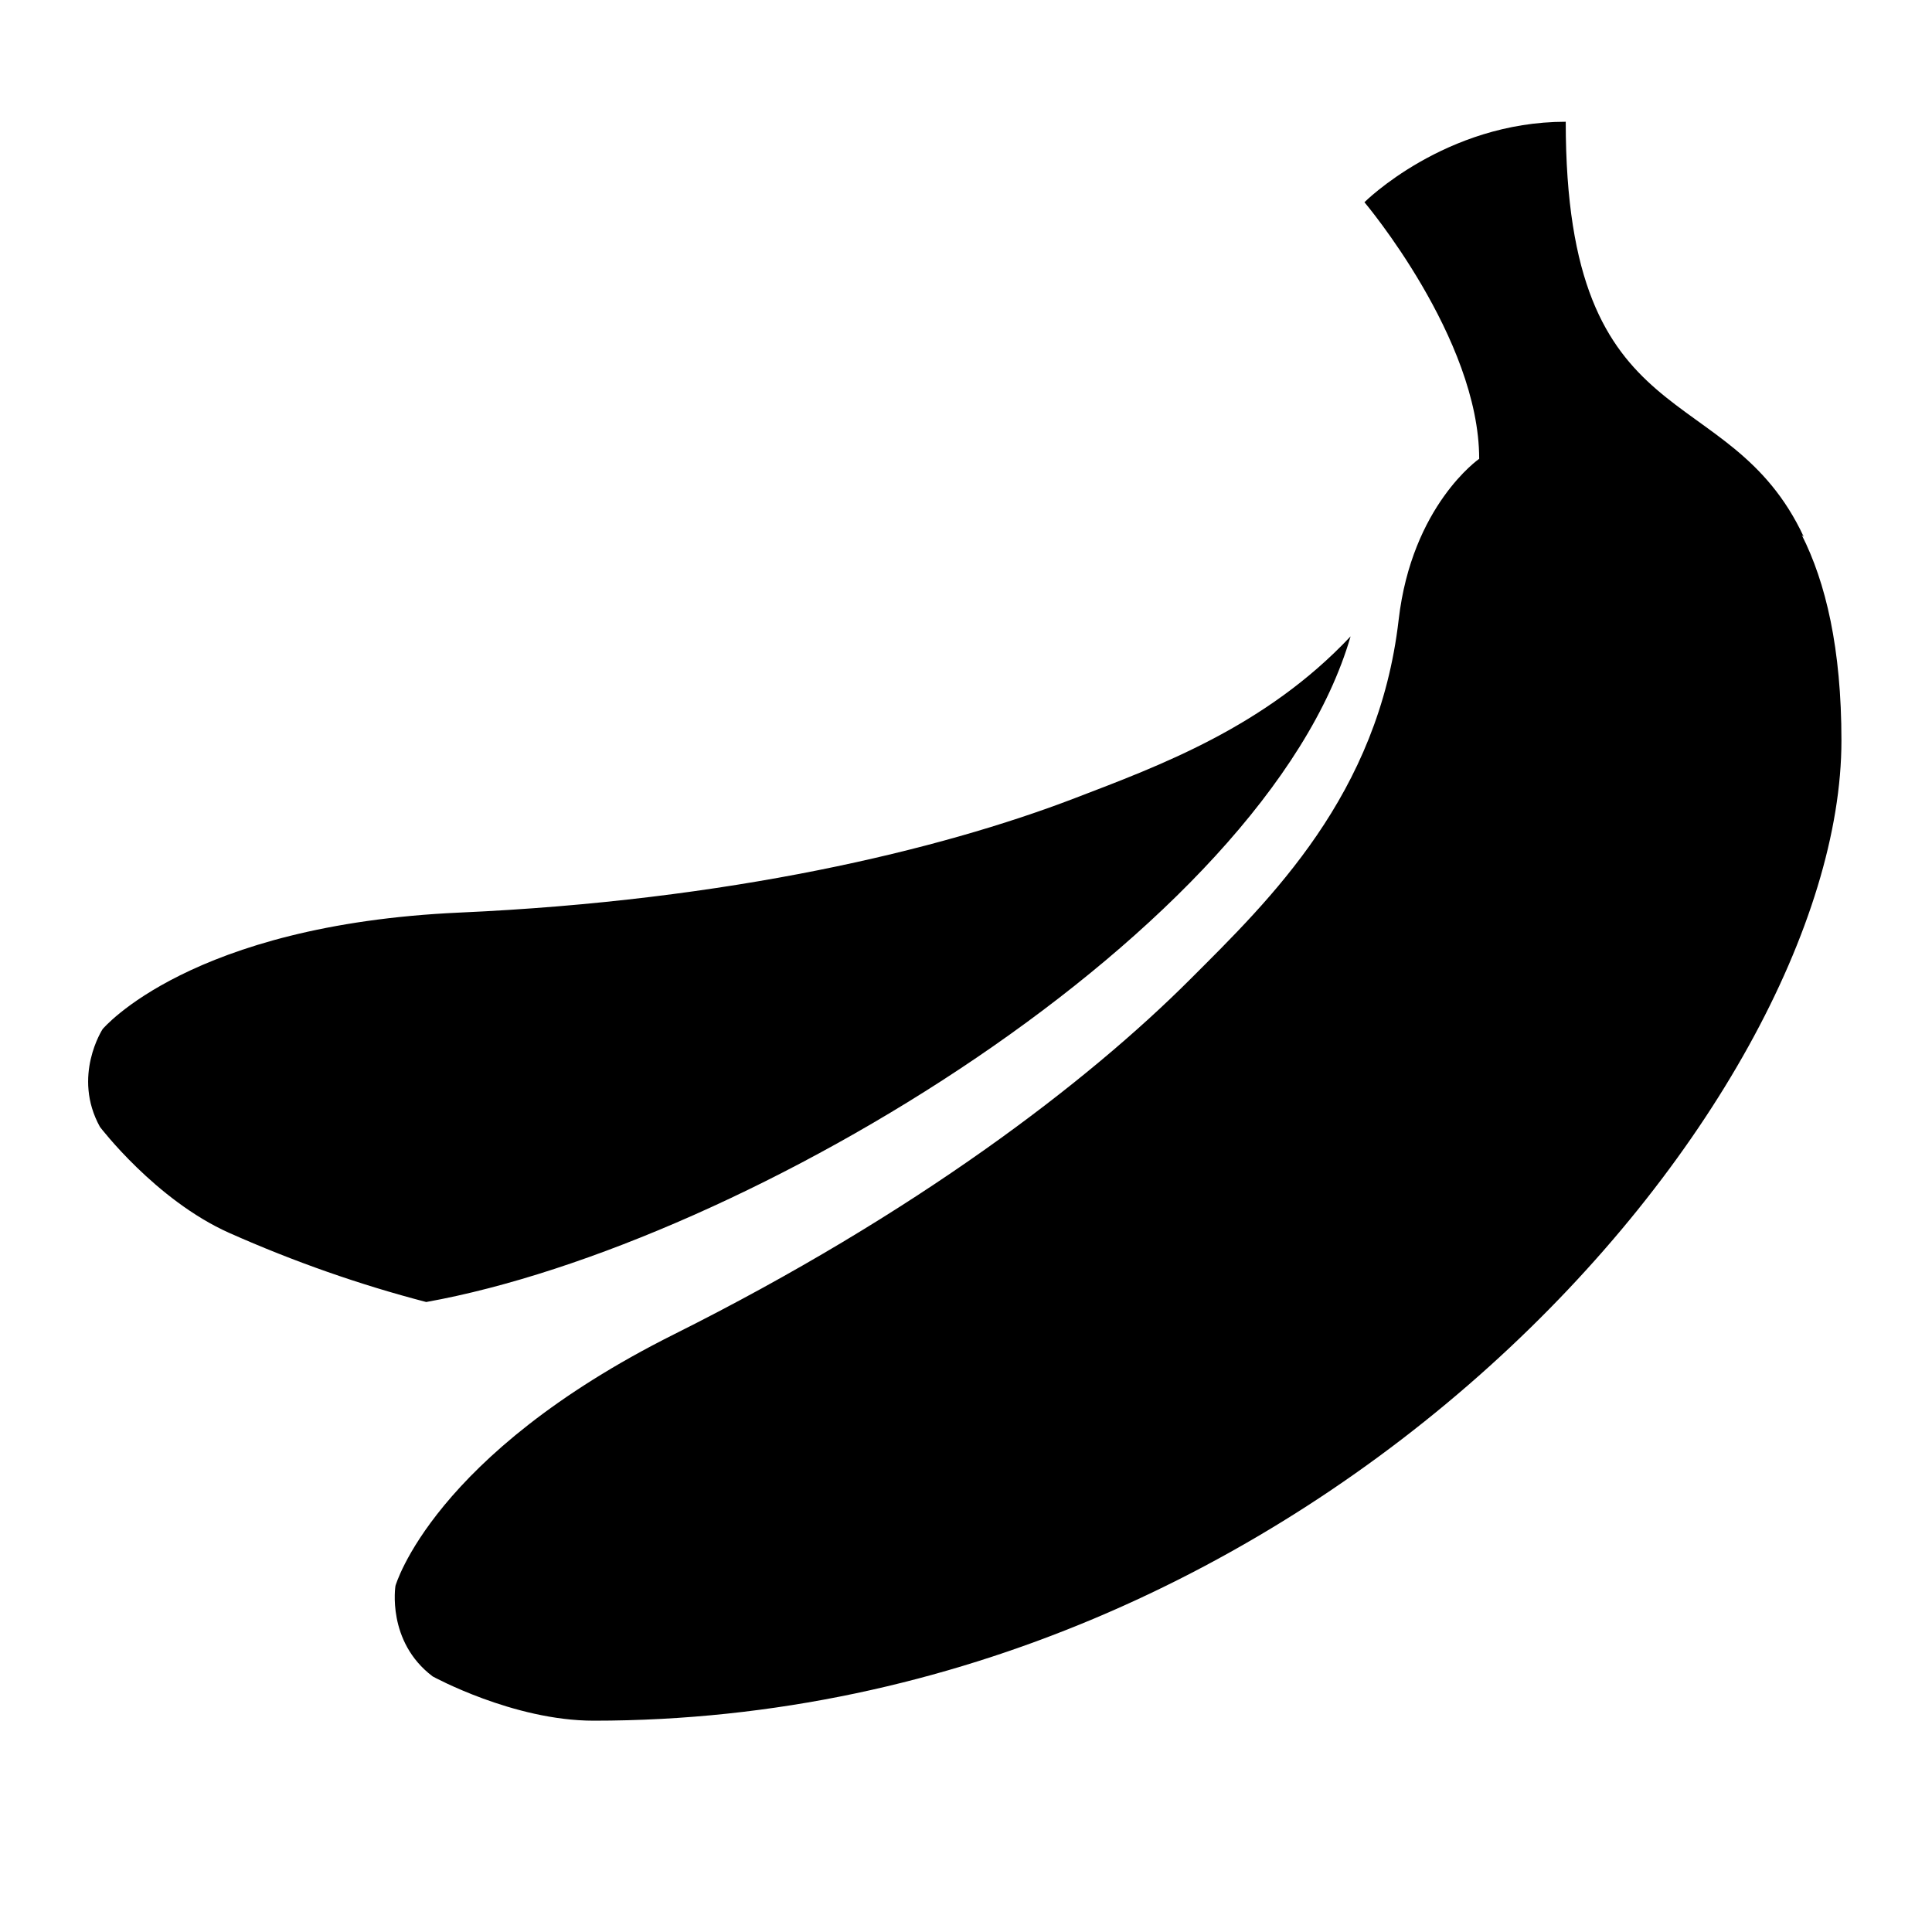
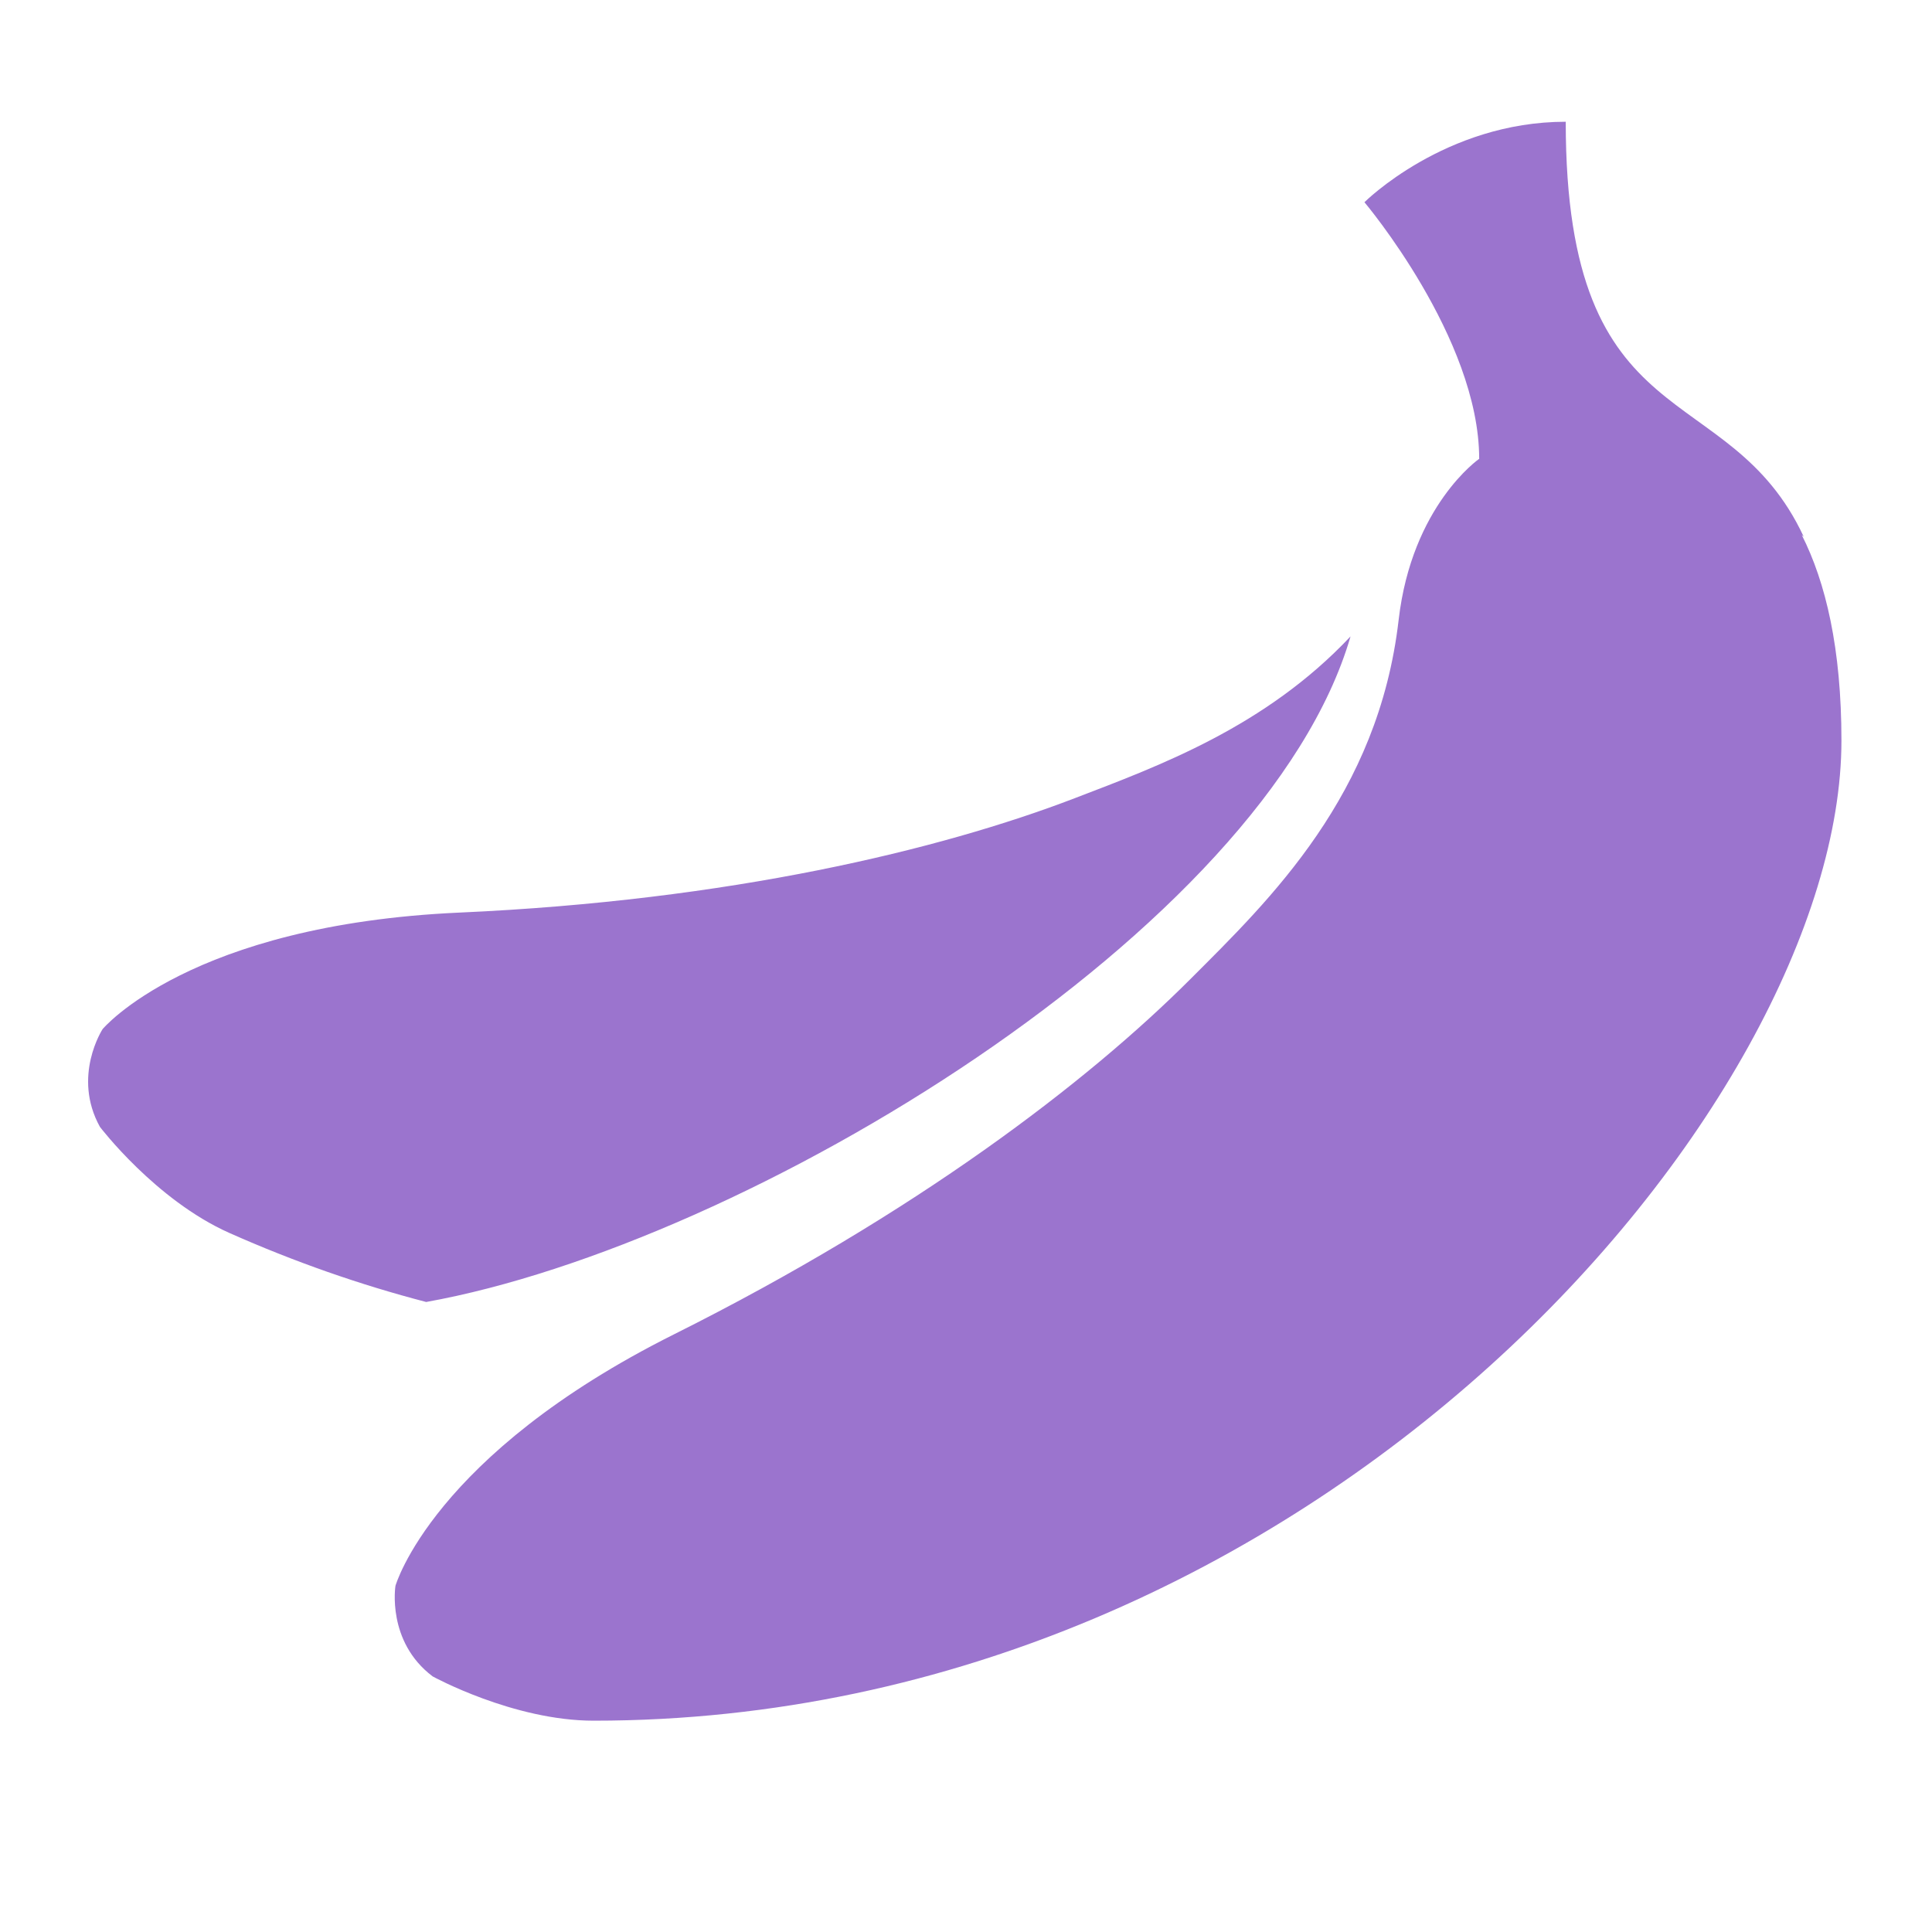
- <svg xmlns="http://www.w3.org/2000/svg" viewBox="0 0 64 64" width="64px" height="64px">
-   <path d="M 51.867 4.033 C 47.867 4.033 45.199 6.699 45.199 6.699 C 45.199 6.699 49 11.199 49 15.199 C 49 15.199 46.771 16.739 46.332 20.533 C 45.661 26.339 42.085 29.784 39.418 32.449 C 36.018 35.848 30.332 40.199 22.332 44.199 C 14.332 48.199 13.1 52.533 13.1 52.533 C 13.1 52.533 12.801 54.377 14.332 55.533 C 14.332 55.533 17 57 19.666 57 C 43.667 57 61 36.533 61 24.533 C 61 21.479 60.48 19.292 59.686 17.723 C 59.727 17.76 59.752 17.783 59.752 17.783 C 57.252 12.422 51.867 14.7 51.867 4.033 z M 44.74 21.08 C 41.92 24.08 38.399 25.369 35.609 26.439 C 31.129 28.159 24.16 29.83 15.23 30.23 C 6.29 30.63 3.4 34.09 3.4 34.09 C 3.4 34.09 2.381 35.65 3.311 37.33 C 3.311 37.33 5.15 39.75 7.59 40.84 C 9.75 41.8 11.929 42.561 14.119 43.131 C 24.739 41.221 41.92 30.8 44.74 21.08 z" />
+ <svg xmlns="http://www.w3.org/2000/svg" viewBox="0,0,256,256" width="100px" height="100px">
+   <g fill="#9b74ce" fill-rule="nonzero" stroke="none" stroke-width="1" stroke-linecap="butt" stroke-linejoin="miter" stroke-miterlimit="10" stroke-dasharray="" stroke-dashoffset="0" font-family="none" font-weight="none" font-size="none" text-anchor="none" style="mix-blend-mode: normal">
+     <g transform="scale(4,4)">
+       <path d="M51.867,4.033c-4,0 -6.668,2.666 -6.668,2.666c0,0 3.801,4.5 3.801,8.5c0,0 -2.229,1.54 -2.668,5.334c-0.671,5.806 -4.247,9.251 -6.914,11.916c-3.4,3.399 -9.086,7.75 -17.086,11.75c-8,4 -9.232,8.334 -9.232,8.334c0,0 -0.299,1.844 1.232,3c0,0 2.668,1.467 5.334,1.467c24.001,0 41.334,-20.467 41.334,-32.467c0,-3.054 -0.52,-5.242 -1.314,-6.811c0.041,0.037 0.066,0.061 0.066,0.061c-2.5,-5.361 -7.885,-3.083 -7.885,-13.75zM44.74,21.08c-2.82,3 -6.341,4.289 -9.131,5.359c-4.48,1.72 -11.449,3.391 -20.379,3.791c-8.94,0.4 -11.83,3.859 -11.83,3.859c0,0 -1.02,1.56 -0.09,3.24c0,0 1.839,2.42 4.279,3.51c2.16,0.96 4.339,1.721 6.529,2.291c10.62,-1.91 27.801,-12.331 30.621,-22.051z" />
+     </g>
+   </g>
</svg>
